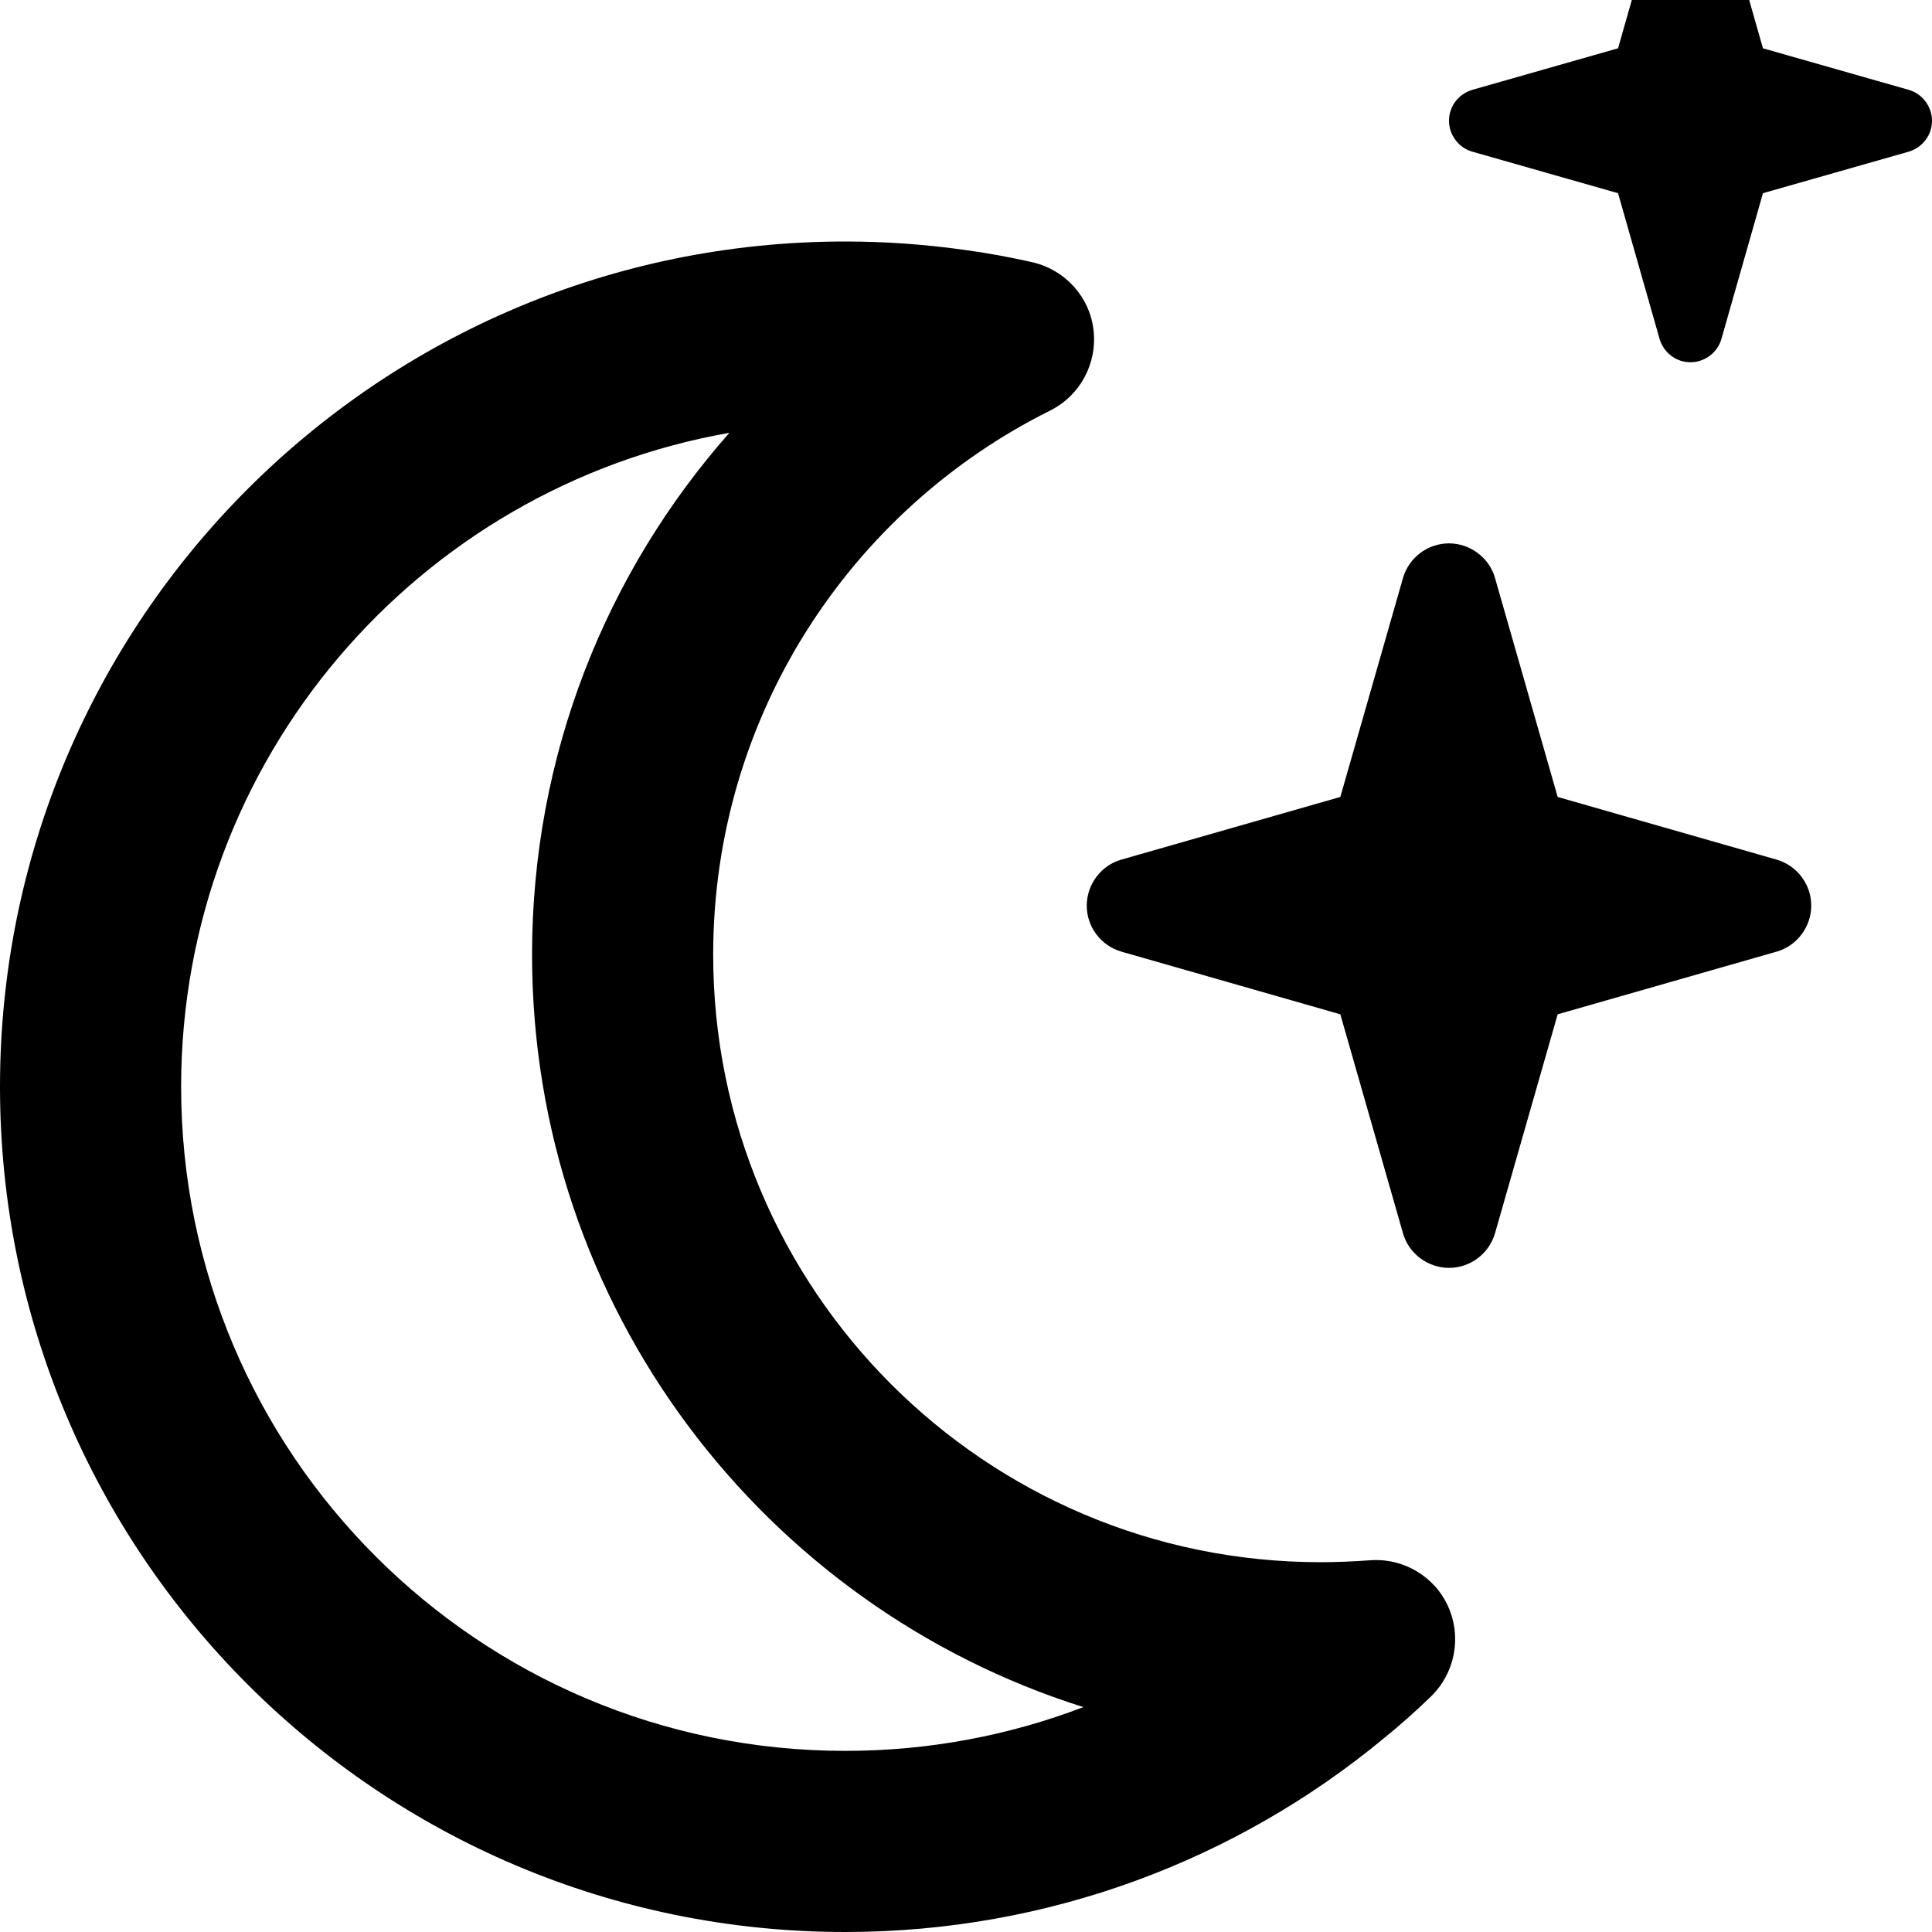
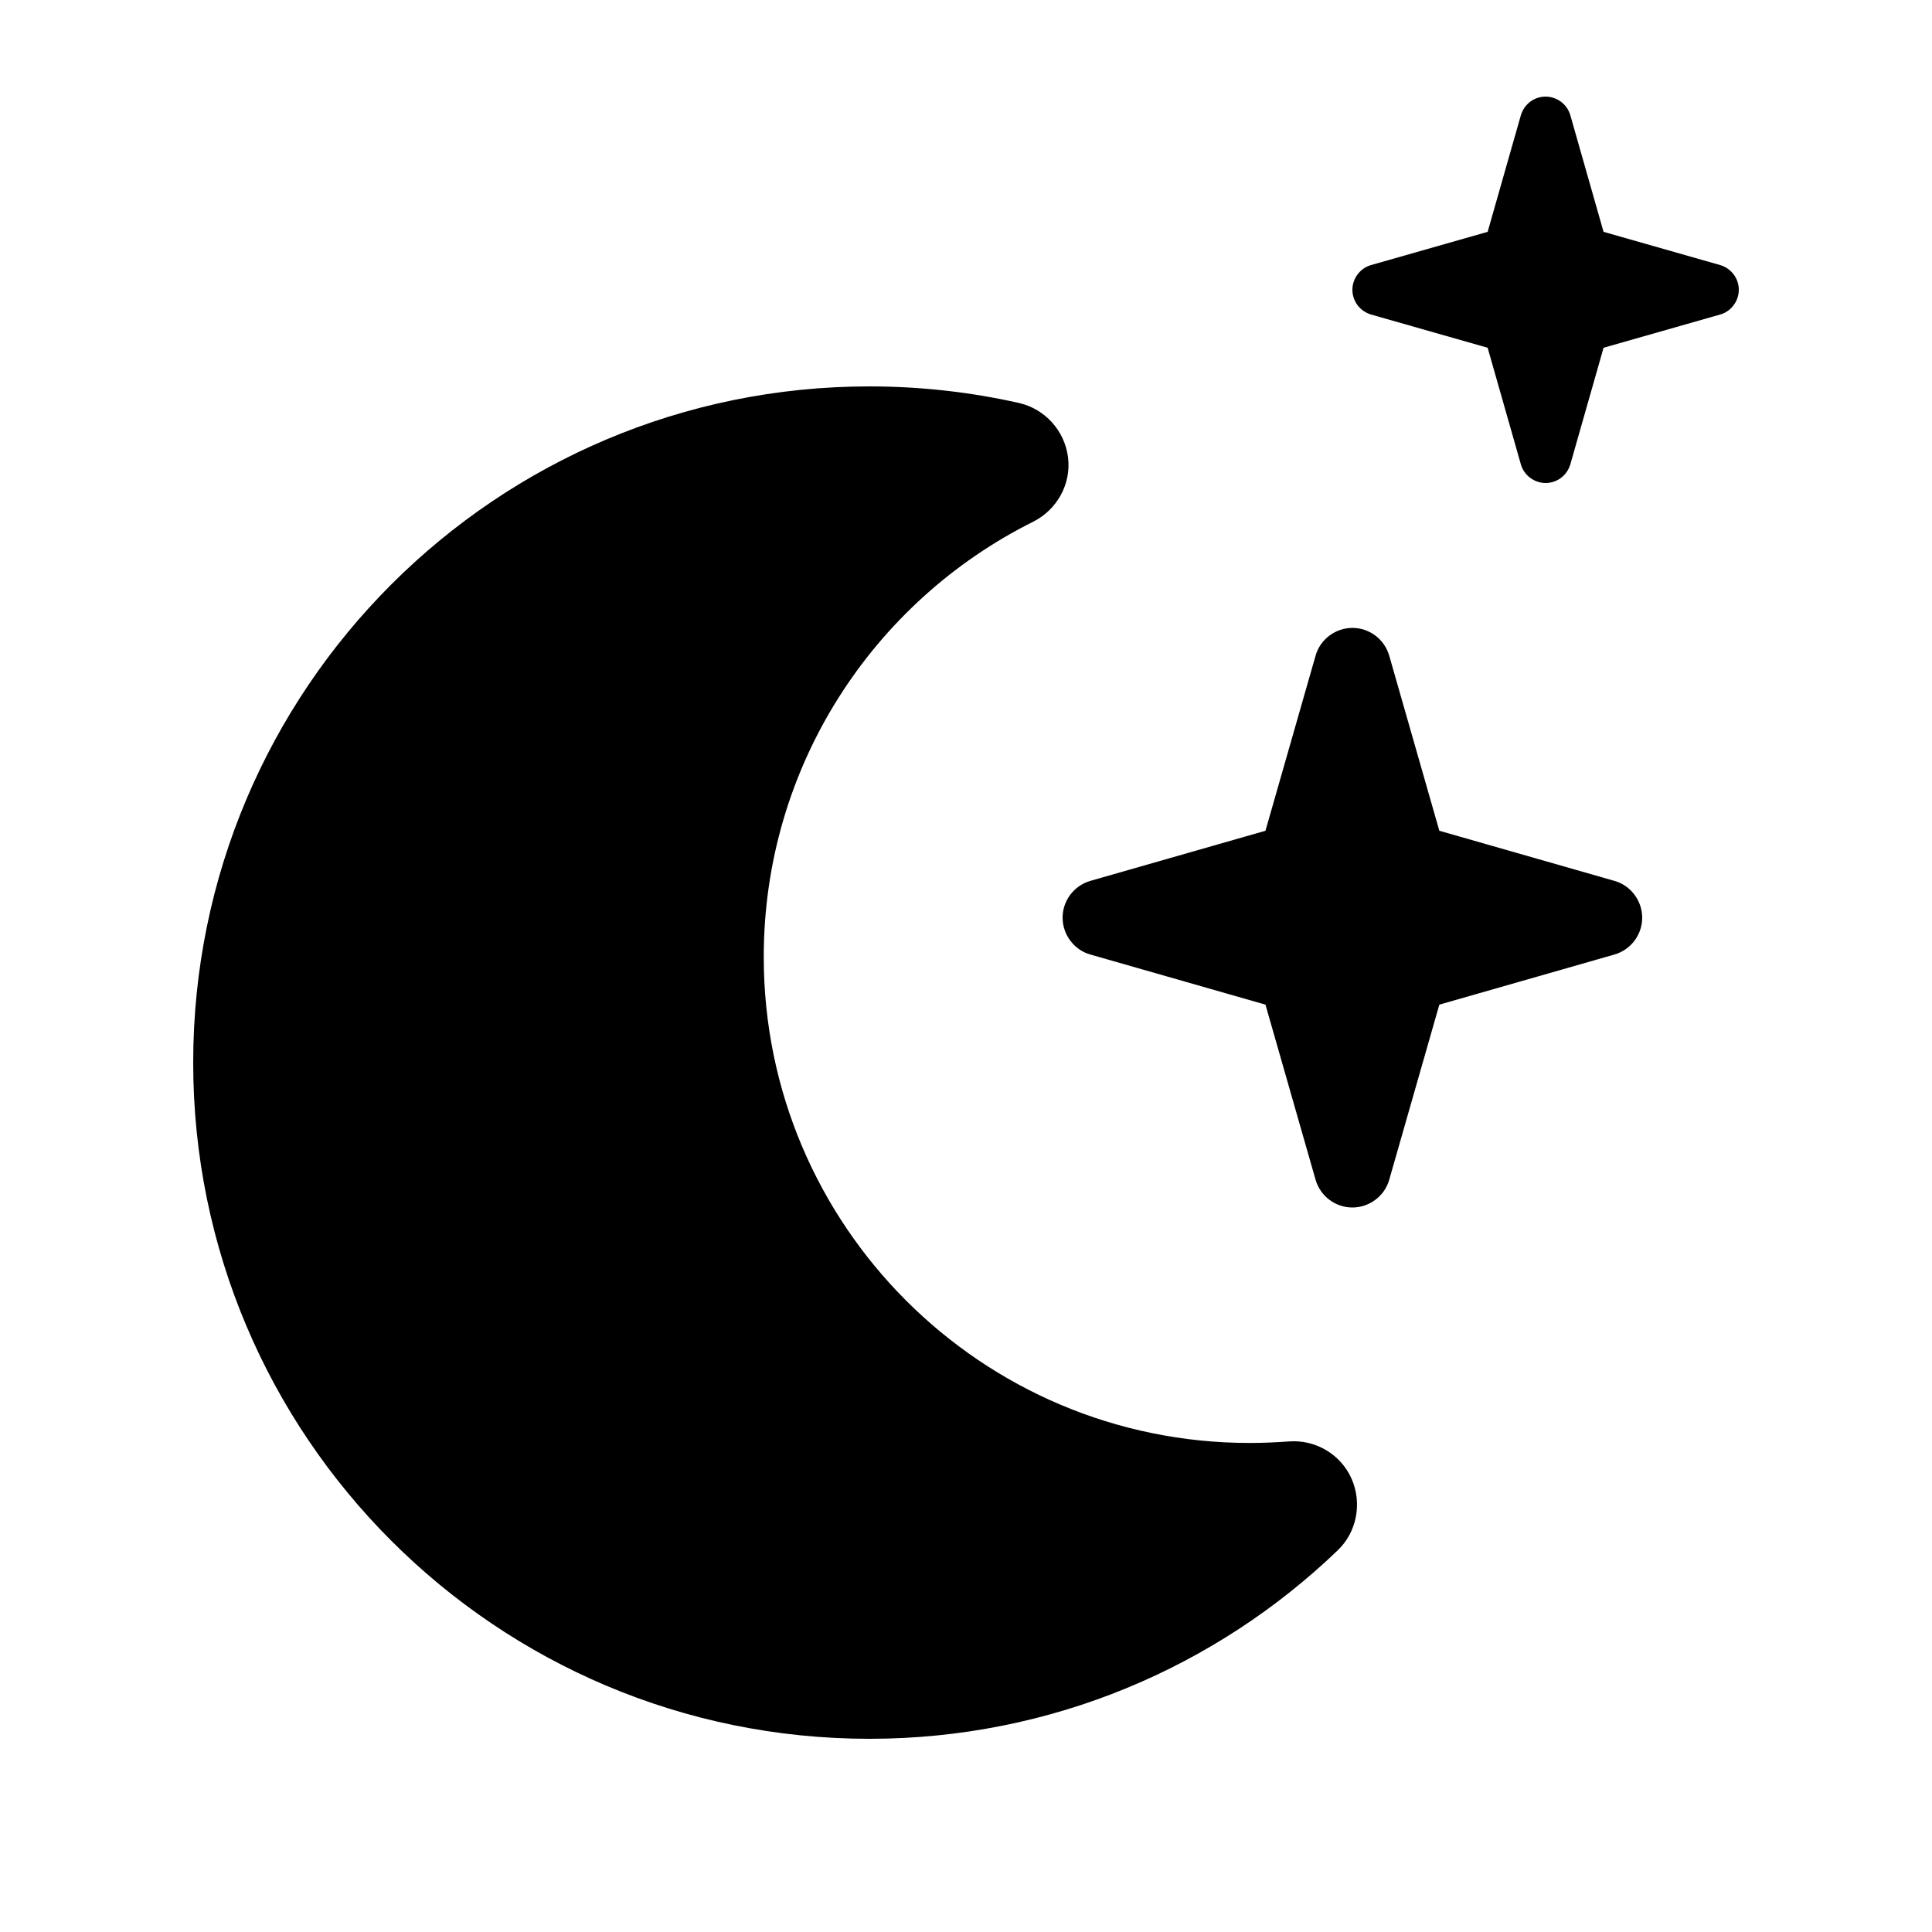
- <svg xmlns="http://www.w3.org/2000/svg" viewBox="0 0 512 512">
-   <path fill="currentColor" d="M439.8 89.8l-11-38.6-38.6-11c-3.6-1-6.2-4.4-6.2-8.2s2.5-7.1 6.2-8.2l38.6-11 11-38.6c1-3.6 4.4-6.2 8.2-6.2s7.1 2.5 8.2 6.2l11 38.6 38.6 11c3.6 1 6.2 4.4 6.2 8.2s-2.5 7.1-6.2 8.2l-38.6 11-11 38.6c-1 3.6-4.4 6.2-8.2 6.2s-7.1-2.5-8.2-6.2zM371.8 326.8l-16.6-58-58-16.6c-5.5-1.6-9.2-6.6-9.2-12.2s3.8-10.7 9.2-12.2l58-16.6 16.6-58c1.6-5.5 6.6-9.2 12.2-9.2s10.7 3.8 12.2 9.2l16.6 58 58 16.6c5.5 1.6 9.2 6.6 9.2 12.2s-3.8 10.7-9.2 12.2l-58 16.6-16.6 58c-1.6 5.5-6.6 9.2-12.2 9.2s-10.7-3.8-12.2-9.2zm-8.8 86.7c8.8-.7 17.2 4.2 20.8 12.3s1.8 17.6-4.6 23.8c-4 3.9-8.2 7.6-12.5 11.1-38.7 32-88.5 51.3-142.7 51.3-123.7 0-224-100.3-224-224S100.3 64 224 64c10.9 0 21.6 .8 32.1 2.3 5.9 .8 11.8 1.9 17.5 3.2 8.7 2 15.2 9.2 16.2 18s-3.5 17.3-11.5 21.3c-53 26.4-89.3 81.1-89.3 144.2 0 88.9 72.1 161 161 161 4.4 0 8.7-.2 12.9-.5zM141 253c0-53.1 19.8-101.5 52.3-138.3-82.6 14.5-145.3 86.6-145.3 173.3 0 97.2 78.8 176 176 176 22.2 0 43.5-4.1 63.1-11.6-84.7-26.7-146.1-105.9-146.1-199.4z" />
+ <svg xmlns="http://www.w3.org/2000/svg" viewBox="0 0 640 640">
+   <path fill="currentColor" d="M503.8 153.8C504.8 157.4 508.2 160 512 160C515.8 160 519.1 157.5 520.2 153.8L531.2 115.2L569.8 104.2C573.4 103.2 576 99.8 576 96C576 92.2 573.5 88.9 569.8 87.8L531.2 76.8L520.2 38.2C519.2 34.6 515.8 32 512 32C508.2 32 504.9 34.5 503.8 38.2L492.8 76.8L454.2 87.8C450.6 88.8 448 92.2 448 96C448 99.8 450.5 103.1 454.2 104.2L492.8 115.2L503.8 153.8zM288 128C164.3 128 64 228.3 64 352C64 475.7 164.3 576 288 576C348.2 576 402.9 552.2 443.1 513.6C449.5 507.5 451.3 497.9 447.7 489.8C444.1 481.7 435.7 476.8 426.9 477.5C422.6 477.8 418.3 478 414 478C325.1 478 253 405.9 253 317C253 253.9 289.3 199.2 342.3 172.8C350.2 168.8 354.9 160.3 353.8 151.5C352.7 142.7 346.2 135.5 337.6 133.5C321.6 129.9 305 128 288 128zM419.2 332.8L435.8 390.8C437.4 396.3 442.4 400 448 400C453.6 400 458.7 396.2 460.2 390.8L476.8 332.8L534.8 316.2C540.3 314.6 544 309.6 544 304C544 298.4 540.2 293.3 534.8 291.8L476.8 275.2L460.2 217.2C458.6 211.7 453.6 208 448 208C442.4 208 437.3 211.8 435.8 217.2L419.2 275.2L361.2 291.8C355.7 293.4 352 298.4 352 304C352 309.6 355.8 314.7 361.2 316.2L419.2 332.8z" />
</svg>
